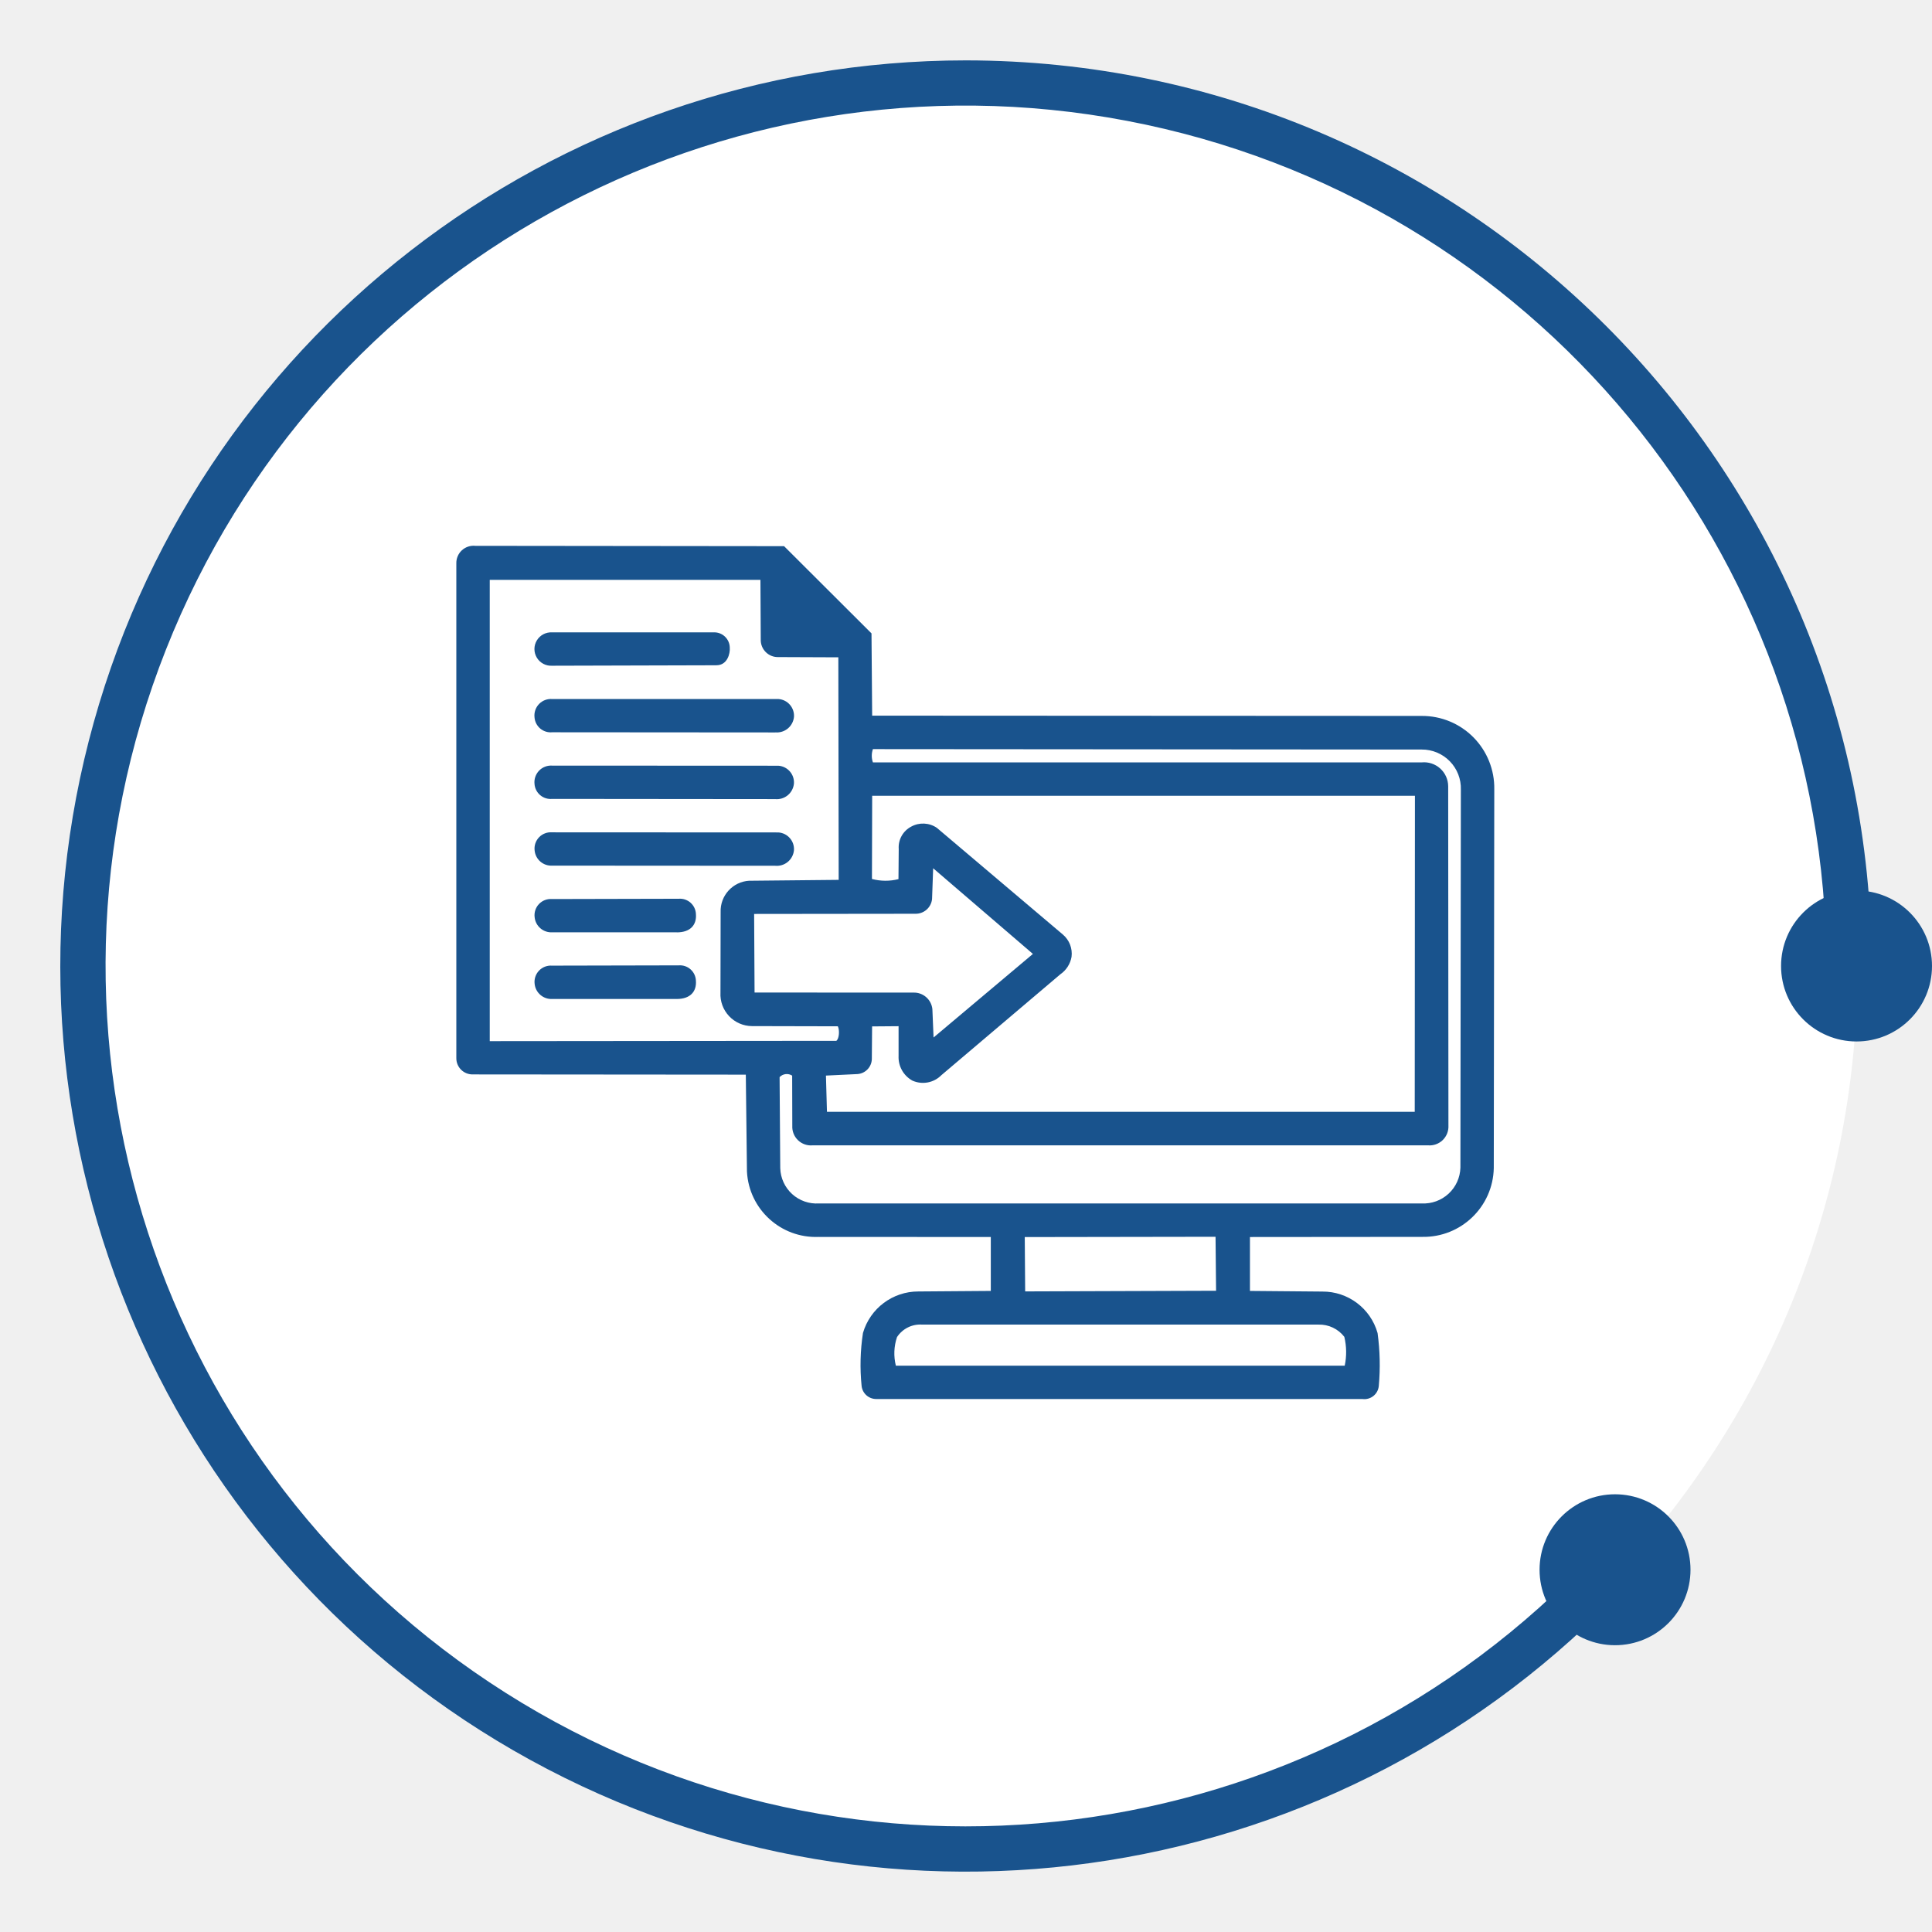
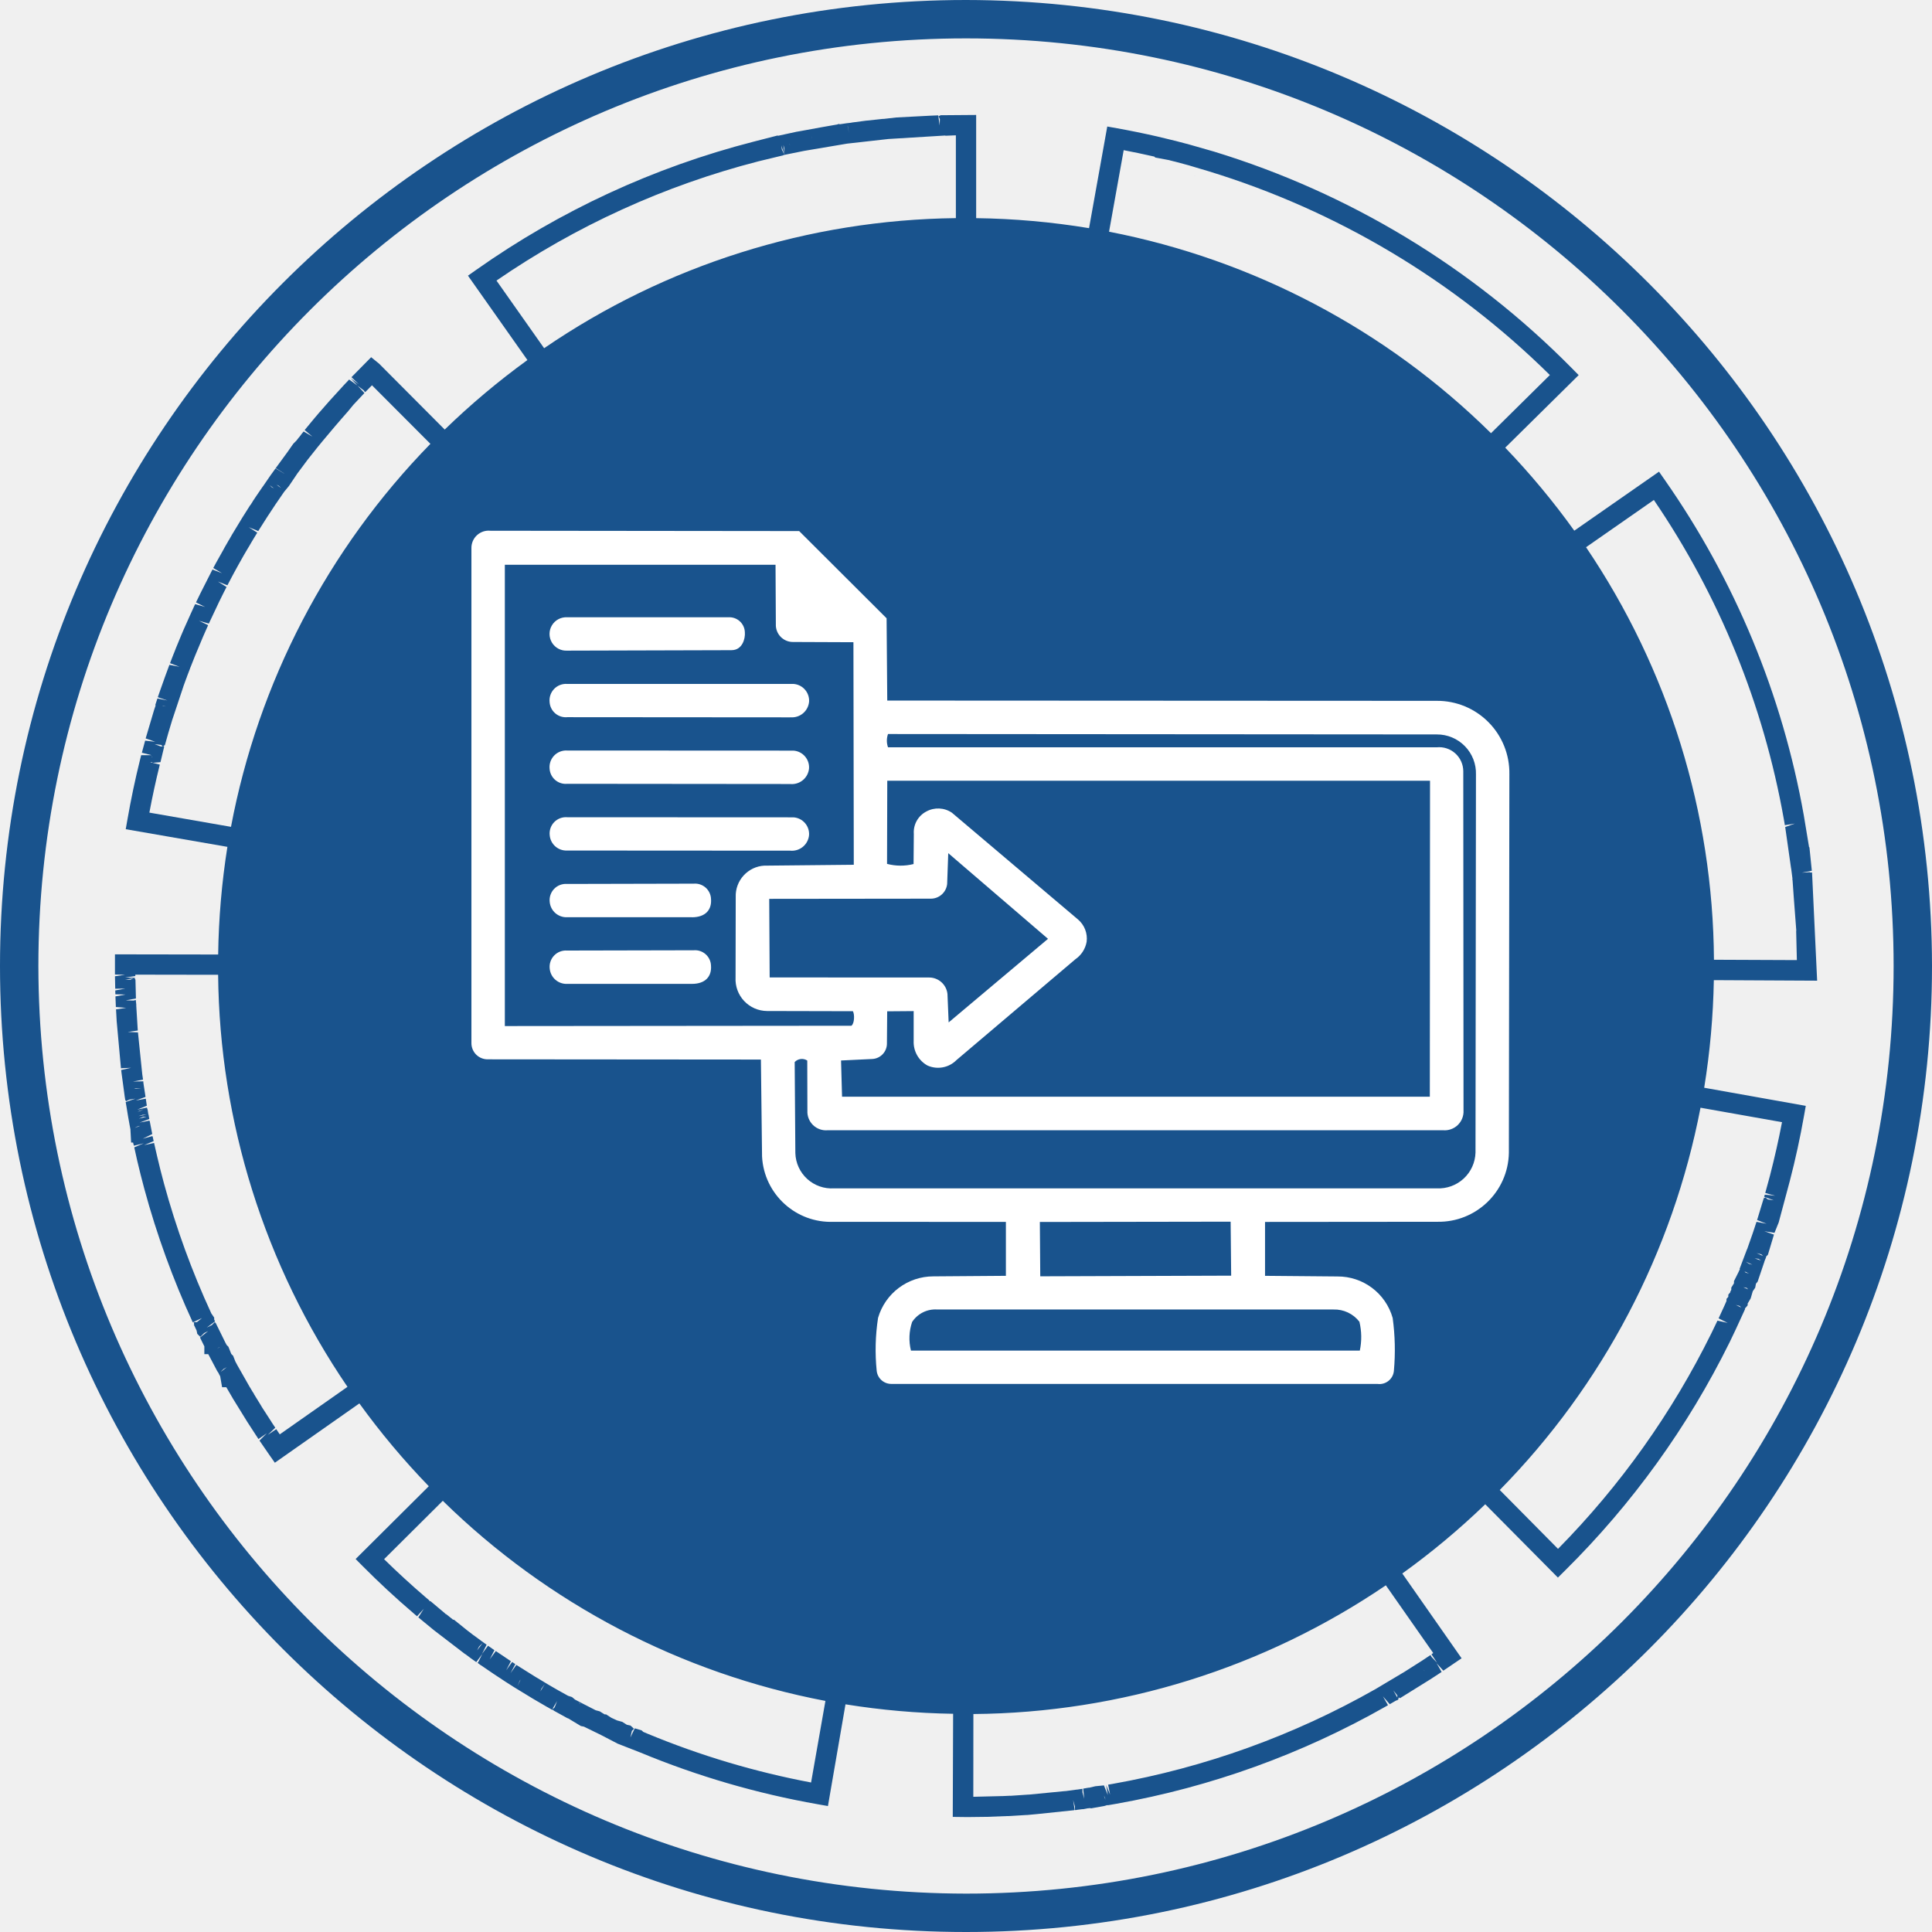
<svg xmlns="http://www.w3.org/2000/svg" width="128" height="128" viewBox="0 0 128 128">
  <defs>
    <clipPath id="clip-path">
-       <rect id="Rectángulo_456267" data-name="Rectángulo 456267" width="128" height="128" fill="none" />
+       <path id="Trazado_1031300" data-name="Trazado 1031300" d="M2.543,64A61.457,61.457,0,1,1,64,125.457,61.527,61.527,0,0,1,2.543,64M64,0a64,64,0,1,0,64,64A64.071,64.071,0,0,0,64,0Z" fill="#19538d" />
    </clipPath>
    <clipPath id="clip-path-2">
-       <rect id="Rectángulo_464494" data-name="Rectángulo 464494" width="68.767" height="56.526" fill="#19538d" />
+       <path id="Trazado_1031301" data-name="Trazado 1031301" d="M32.933,102.037h-.007Z" transform="translate(-32.926 -102.034)" fill="#19538d" />
+     </clipPath>
+     <clipPath id="clip-path-3">
+       <path id="Trazado_1031302" data-name="Trazado 1031302" d="M13.892,29.232v.035L14,29.128Z" transform="translate(-13.892 -29.128)" fill="#19538d" />
+     </clipPath>
+     <clipPath id="clip-path-4">
+       <path id="Trazado_1031303" data-name="Trazado 1031303" d="M5.943,60.755,5.938,60.7h0a.174.174,0,0,0,.005.055" transform="translate(-5.937 -60.7)" fill="#19538d" />
+     </clipPath>
+     <clipPath id="clip-path-5">
+       <path id="Trazado_1031304" data-name="Trazado 1031304" d="M107.924,54.341h0v0Z" transform="translate(-107.924 -54.311)" fill="#19538d" />
+     </clipPath>
+     <clipPath id="clip-path-6">
+       <path id="Trazado_1031305" data-name="Trazado 1031305" d="M9,42.927H9l.013-.046Z" transform="translate(-9.002 -42.882)" fill="#19538d" />
+     </clipPath>
+     <clipPath id="clip-path-7">
+       <path id="Trazado_1031306" data-name="Trazado 1031306" d="M70.389,8.864l-.034-.013h-.007c.013,0,.026.011.041.014" transform="translate(-70.348 -8.85)" fill="#19538d" />
+     </clipPath>
+     <clipPath id="clip-path-8">
+       <path id="Trazado_1031307" data-name="Trazado 1031307" d="M17.484,26.319h0v0Z" transform="translate(-17.484 -26.318)" fill="#19538d" />
+     </clipPath>
+     <clipPath id="clip-path-9">
+       <path id="Trazado_1031308" data-name="Trazado 1031308" d="M14.715,28.076a.67.67,0,0,0-.076.105l.045-.056.033-.049Z" transform="translate(-14.639 -28.076)" fill="#19538d" />
+     </clipPath>
+     <clipPath id="clip-path-10">
+       <path id="Trazado_1031309" data-name="Trazado 1031309" d="M13.917,88.659l-.009-.015ZM77.033,9.166,77.01,9.16l.023.007m-5.679,108.1-.021-.114.1.275Zm-32.727-5.316.044.021-.007.015Zm-1.132-.555-.017-.01.024.012Zm-.574-.2.013-.013-.006.017Zm-.387-.185.008-.009.1.045-.006.011Zm-1.7.31.259-.437-.161.414-.139.139Zm1.392-.456,0,0,.008,0,0,0Zm54.519-.241-.249-.446.264.33v.131Zm-56.687-.569.214-.286-.29.479Zm-1.449-.5.066-.1-.178.385-.008.009Zm59.914-.725,0-.01.049.073Zm-62.6-1.558.243-.242-.373.5Zm32.75,4.471A49.316,49.316,0,0,0,90,103.215l3.139,4.487-.117.083.374.561-.366-.382-.071-.13-.034.022,0,0-.523.349v0l-1.26.8-.006,0-1.818,1.084A54.557,54.557,0,0,1,71.9,116.371l-.3.052.132.662-.265-.639.114.664-.259-.639-.568.056-.4.095-.051,0-.356.063.07.67-.118-.424V116.7l-.065.006v0l-.3.046v-.005l-.737.1a.726.726,0,0,0-.093.005l-2.329.227c-.033,0-.061.008-.039,0l-1.226.083.118.661-.119-.667-.5.023-.041,0-1.9.047Zm-36.03-7.516-.238-.2c-.948-.812-1.879-1.665-2.774-2.543l3.889-3.868a49.436,49.436,0,0,0,25.35,13.258l-.95,5.405a54.729,54.729,0,0,1-10.819-3.226l-.3-.127-.106-.1-.455-.136-.291.608.1-.439.14-.14-.089-.076,0-.012-.149-.126-.239-.052-.3-.191-.343-.095v0l-.066-.03h0l-.33-.152-.334-.22h-.1l-.321-.2-.265-.071h0l-.989-.507v0l-.383-.2h0l-.2-.168-.259-.083h0l-.61-.34-.062-.033h0l-.621-.359h0l-.2-.12,0,0-.084-.051-.013-.009h0l-.546-.327a1.078,1.078,0,0,0-.127-.078l-1.139-.714,0,0-.031-.012-.381.542.318-.6-.212-.138-.394.547.313-.6-1-.674-.4.543.307-.6-.315-.222-.017-.01-.09-.063-.4.541.307-.608-.228-.161,0,0-.636-.47,0,.006-.311-.241h0l-.008-.006a.629.629,0,0,0-.082-.061l-.9-.725h-.07l0-.009-.362-.292h0l-.1-.076-.007.009-.093-.084,0,0-.925-.778h-.085ZM15.524,91.42l-.011-.025h0a.261.261,0,0,1,.013.031ZM13,88.878l.207-.113-.35.274h-.023Zm-.287-1.445h.02l-.169.113Zm100.765-2.651-.291-.146.251.07.1.1Zm.207-1.314.221.039.095.1Zm.162-.964-.087-.087.3.137Zm.222-.584-.222-.148.435.2Zm.367-.362.247.025.17.114Zm.128-.352.314.081.109.11Zm.981-.766,0,0c-.008.02-.017.04-.026.061Zm-.236-1.424.024,0h-.014ZM7.326,72.8l.15-.03-.331.129H7.128Zm.342-.63H7.9l-.518.129Zm-.028-.129H7.89l-.534.087Zm.042-.358-.235.117-.146.029ZM97.547,96.9a49.44,49.44,0,0,0,13.3-25.327l5.4.958c-.227,1.193-.5,2.385-.8,3.55l-.311,1.14.65.183-.681-.07-.04.139.635.234-.391-.058-.169-.139-.028.04-.051-.025-.03.083h-.006l-.429,1.407.628.245-.667-.126-.16.484,0,0-.1.3h0l-.211.6h0l-.147.424-.008,0-.5,1.323.031.013-.074.115H113.4l0,0-.335.669v.143l-.179.288v.141l-.064.127v.05l-.01,0-.123.147V84.1l-.12.14v.137l-.132.3h0l-.392.852.6.3-.674-.149-.406.841A55.008,55.008,0,0,1,101.407,100.8ZM7.187,70.277h.367l-.494.04Zm-.71-7.189L7.014,63l-.184.093Zm0-.138.672-.1v-.093l5.486.009a49.324,49.324,0,0,0,8.57,27.3l-4.486,3.148-.233-.345-.558.377.494-.473-.175-.263-.074-.111v-.006l-.626-.967,0,0-.075-.128.006.008-.467-.757v-.018l-.11-.167h0l-.134-.231a.151.151,0,0,0-.02-.031l0,.006-.827-1.454.006.012-.04-.072.017.026-.124-.228-.148-.381-.124-.124-.19-.476-.12-.121-.084-.159-.632-1.285,0,0-.067-.068-.2.2-.333.162.551-.411-.058-.121v-.131l-.187-.27A55,55,0,0,1,9.05,76.6c-.162-.6-.316-1.206-.459-1.821l-.2-.872-.658.145.631-.266-.064-.3H8.293l-.018-.032-.629.171.625-.307L8.1,72.442l-.021,0-.007-.012-.636.127.64-.239-.034-.182h0l-.012-.094-.108.014.1-.015,0-.029.006,0H8.012l-.047-.309-.041-.111.02-.008-.022,0-.009-.019-.632.134.63-.259-.067-.464-.662.118.644-.237-.137-.894h0l-.013-.139-.679.013.664-.125-.051-.347h0l-.286-2.783-.679-.029.667-.094-.1-1.64v-.083l-.031-.3-.153.038-.507-.014.669-.126-.031-1.234-.061-.12.056-.009-.066-.011-.018.007ZM8.119,48.677h.16v.04Zm.085-.333.075,0v.015Zm.622-.708-.4-.152.44.055.1.1ZM9,44.958l-.068-.031.244.062Zm1.159-.788.011-.031-.014.044,0-.013m101.582,17.6a49.34,49.34,0,0,0-8.474-27.331l4.493-3.13a54.383,54.383,0,0,1,8.607,21.13l.073.417.664-.109-.643.231.392,2.753,0-.03.092.711-.014,0,.019.108h0l.076,1.079.171,2.252-.01,0,.047,1.942ZM16.993,30.757l-.006.007Zm-.8-.287-.141-.142.279.207Zm.574.021-.268-.2.161.083.129.128Zm3.584-4.074-.01.012Zm2.477-2.708L26.7,27.59A49.438,49.438,0,0,0,13.488,52.964L8.08,52.022c.2-1.066.431-2.133.692-3.182L8.3,48.722l.516-.044.249-1.041H9.007l.062-.074.023,0h0l.013,0,.228-.808h0l.265-.886c.012-.03.022-.058.033-.095l.7-2.1,0-.008.2-.548h0l0,0A.516.516,0,0,0,10.574,43l.192-.5a.268.268,0,0,0,.012-.044.439.439,0,0,0,.041-.1c.026-.052.034-.071.029-.071l.257-.648h0l.533-1.274c.014-.031.025-.054.024-.054l0,0,.166-.377c.018-.036.031-.067.038-.085l.108-.244-.607-.291.653.186.69-1.462c.02-.036.034-.067.045-.089l.209-.424a.4.4,0,0,0,.03-.057l-.006.008.206-.4-.571-.361.628.249.309-.589h0l.137-.255h0l.13-.238h0l.153-.278h0l.127-.225h0l.251-.445h0l.212-.36h0l.141-.233h0l.141-.245h0l.09-.148.007-.013.209-.345h0l.072-.113-.566-.363.629.258.143-.227h0l.445-.7.007-.011.514-.779c.006-.011.014-.022.021-.033l0,0,.584-.85.317-.384.546-.809-.021.025.723-.97,0,0,.663-.835,0,0,.034-.04a.291.291,0,0,0,.05-.06l-.011.012.22-.268h0l.84-1,.407-.472c.036-.039.045-.056.044-.051l.35-.4a.332.332,0,0,0,.039-.042l0,0L21.6,25h0l.728-.776-.459-.493.418.321.076.111.038-.025.006,0ZM71.662,13.533l.969-5.4c.642.124,1.282.257,1.914.4l.115.026.063.062.855.16c.036.009.077.018.053.006a.746.746,0,0,0,.146.043l.135.035a.513.513,0,0,0,.079.018l0,0a.6.6,0,0,0,.1.025l.853.23v0l.066.02a.362.362,0,0,1-.065-.025h0l.094.034.219.065h0l.064.02v0l.908.269a55.178,55.178,0,0,1,22.637,13.51l-3.9,3.854a49.438,49.438,0,0,0-25.3-13.349M49.987,8.1l-.042-.28.2.6Zm.1-.312.068.225V8.39Zm.417-.028L50.49,7.7l.03.081Zm1.438-.523V7.225l.038.178Zm9.571-.088v5.486a49.329,49.329,0,0,0-27.279,8.619l-3.157-4.481a54.62,54.62,0,0,1,17.353-7.9l1.618-.391h0l.107-.044.009.017,0-.013.991-.2h0l.3-.061v0L54.307,7.7v0l2.753-.309.019,0L60.8,7.163l.035.014Zm-7.167-.585v-.05L54.433,7Zm6.16-.746-.141.07.088.185-.014.425-.095-.671-.53.022v0l-2.24.117-.836.095-.063,0-1.063.114-.026,0L54.64,6.3a.286.286,0,0,0-.07.015l-.262.031H54.3l-.479.071-.05-.024-.154.047-.017,0-1.064.187,0,0-1.349.247v0l-.2.035h-.012l-1.223.267-.066-.011-1.6.411a55.962,55.962,0,0,0-18.347,8.484l-.551.388,3.939,5.59a50.012,50.012,0,0,0-5.479,4.606L23.3,22.278l-.526-.428-1.281,1.3h0l-.017.02.006,0-.007.008.476.462-.545-.405.462.493-.554-.4a.522.522,0,0,0-.063.07l-.284.3h0l-.95,1.042h0l-.731.833h0l-.283.335h0l-.636.768.514.433L18.3,26.77l-.1.124-.017.021-.15.2c-.019.02-.039.04-.055.061l-.06.078h0l-.1.126,0,0-.2.2-.394.562,0,0L16.45,29.2l.546.341.021.021-.579-.344-.317.439a.507.507,0,0,0-.053.076l-.448.653,0,0-.031.039-.4.583h0l-.119.177c-.011.017-.022.036-.038.061l-.1.142.022-.03-.061.106h0l-.067.1h0l-.007.013.008,0-.026.035-.01,0-.068.1h0l-.486.768h0l-.653,1.077a.251.251,0,0,0-.029.047l-.184.326a.809.809,0,0,0-.083.137h0l-.234.407a.729.729,0,0,0-.068.128l-.5.892h0l-.173.322.579.344-.632-.243-.782,1.543h0l-.309.635.6.3-.658-.185-.088.19a.858.858,0,0,0-.038.087l-.169.37h0l-.458,1.022c-.009.021-.018.042-.028.067l-.152.355c-.008.019-.015.036-.021.053l0,0h0l-.277.669c-.007.014-.012.03-.018.043l-.141.361a.668.668,0,0,0-.036.085l-.236.609.629.239-.67-.13-.285.773a.2.2,0,0,0-.014.038l-.221.624h0l-.063.175h0l-.18.516h0l0,.023.631.214-.663-.134-.145.445H8.5l-.109.324h0l-.557,1.879.638.222L7.8,47.253l-.138.508h0l-.033.121h0l-.046.173.653.163h-.7l-.074.3c-.323,1.294-.6,2.62-.831,3.939l-.117.664L13.25,54.29a49.957,49.957,0,0,0-.612,7.133L5.8,61.412l0,1.339.673.013-.672.1.017.827.672-.013-.67.126.008.255.674.015-.67.125.026.63,0,.071.682.057-.669.1.04.715c0,.025,0,.044,0,.044v-.007l.287,3.15.674-.032-.66.149.024.2h0l.172,1.268h0l.035.269h0l.042.264H6.5l.033.067.219-.107.405-.064-.646.223.07.412h0l.041.257h0l.051.309h0l.1.557h0l.058.3-.006,0,.047.85H7l.055.21.653-.161-.629.269.2.9q.22.937.47,1.862a56.383,56.383,0,0,0,3.206,8.831l.612-.284-.335.27h-.214l.03.147-.022.018.183.39.045.222.2.2.254-.253.268-.13-.541.428.288.584v.515h.259l.572,1.083.01.021.1.152h0l.018.044,0,0,.09.168.126.723h.279l.411.705V90.8l.979,1.586h0l.585.9h0l.156.239.553-.384-.486.484q.31.462.631.917l.387.552,5.6-3.93a49.79,49.79,0,0,0,4.6,5.486l-4.848,4.823.476.479c1.066,1.073,2.186,2.112,3.335,3.093l.259.222.45-.5-.365.573,1.03.846v0l2.013,1.544c.033.026.082.06.082.052l.34.256.024.018.35.247.4-.542-.271.541-.047.047.225.168.009,0,.814.554a.558.558,0,0,0,.078.053l.649.427a.432.432,0,0,0,.044.03l.561.358a.087.087,0,0,0,.021.014l.024.014h0l.162.1v0l.769.468v0l.253.155h0l.145.086v0l.878.512.008,0a.841.841,0,0,0,.094.055l.212.12,0-.005.03.01.006-.011.064.051,0,.008.886.489.072.03,0-.006.844.509.2.04h0l1.13.552,1.109.577,1.5.586a56.031,56.031,0,0,0,11.766,3.429l.663.117L54.2,111.1a49.764,49.764,0,0,0,7.131.627l-.024,6.831.969.012,1.171-.014h.1l1.312-.051a.975.975,0,0,0,.109,0l.254-.013a.6.6,0,0,0,.09-.006l.839-.052.068,0,.658-.061h0l2.471-.258v-.006l.034-.011-.1-.652.121.428v.231l.058,0,.019,0,.078-.018h0l.343-.042h.06l.31-.06h.067l.073-.015.046.024.886-.157.22-.066.008.017.579-.1a55.875,55.875,0,0,0,17.828-6.436l.164-.094-.334-.584.451.518.353-.205h0l.1-.053.045,0,.078-.077-.006-.01.029-.029-.044-.045.079-.019.036.045,2.023-1.258,0,0,.557-.363,0,0,.067-.045a.963.963,0,0,0,.121-.076l-.338-.584.443.492,0,.01h0l0,0,1.216-.825-3.928-5.618a49.776,49.776,0,0,0,5.495-4.586l4.815,4.857.479-.475a56.391,56.391,0,0,0,10.9-15.123c.118-.242.236-.483.387-.81l.638-1.389-.023-.009.056-.082h.007l.127-.149v-.121l.2-.339.139-.476,0,0,.161-.233.05-.268.111-.132.418-1.238h0l.033-.087-.009,0,.115-.286h0l.01-.031-.021-.006.135-.136.4-1.335-.636-.222.672.108.279-.692.734-2.741c.37-1.416.686-2.87.942-4.319l.118-.662-6.731-1.2a50.03,50.03,0,0,0,.639-7.129l6.844.035-.337-7.166-.129,0-.022-.022-.524.033.66-.128-.158-1.548-.031-.029v-.024L117.69,52.2a55.773,55.773,0,0,0-9.207-22.214l-.385-.553-5.613,3.91a49.988,49.988,0,0,0-4.576-5.5l4.866-4.807-.473-.479A56.55,56.55,0,0,0,78.618,8.228l-1.79-.512a.5.5,0,0,0-.053-.011L76.753,7.7l-.55-.145a.89.89,0,0,0-.087-.024l-1.265-.306q-1.311-.3-2.645-.541l-.663-.118L70.336,13.3a49.831,49.831,0,0,0-7.479-.663V5.8Z" transform="translate(-5.798 -5.797)" fill="#19538d" />
+     </clipPath>
+     <clipPath id="clip-path-11">
+       <rect id="Rectángulo_464494" data-name="Rectángulo 464494" width="68.767" height="56.526" fill="#fff" />
    </clipPath>
  </defs>
-   <g id="Grupo_1179908" data-name="Grupo 1179908" transform="translate(511.746 8527) rotate(180)">
-     <path id="Trazado_999622" data-name="Trazado 999622" d="M59.07,0A59.07,59.07,0,1,1,0,59.07,59.071,59.071,0,0,1,59.07,0" transform="translate(388.676 8403.93)" fill="#fff" />
-     <g id="Grupo_1179902" data-name="Grupo 1179902" transform="translate(383.746 8399)">
-       <g id="Grupo_1179905" data-name="Grupo 1179905" clip-path="url(#clip-path)">
-         <path id="Trazado_999618" data-name="Trazado 999618" d="M64,0A64,64,0,1,1,0,64,64,64,0,0,1,64,0" fill="none" />
-         <path id="Trazado_999619" data-name="Trazado 999619" d="M5,59a5,5,0,1,1-5,5,5,5,0,0,1,5-5" fill="#19538d" />
-         <path id="Trazado_999620" data-name="Trazado 999620" d="M21,19a5,5,0,1,1-5,5,5,5,0,0,1,5-5" fill="#19538d" />
-         <path id="Trazado_999621" data-name="Trazado 999621" d="M64,124A60.068,60.068,0,0,1,4,64H7A57,57,0,1,0,22.408,25.024L20.22,22.972A60,60,0,1,1,64,124" fill="#19538d" />
-         <rect id="Rectángulo_456268" data-name="Rectángulo 456268" width="128" height="128" fill="none" />
-         <rect id="Rectángulo_456269" data-name="Rectángulo 456269" width="128" height="128" fill="none" />
+   <g id="Grupo_1212078" data-name="Grupo 1212078" transform="translate(-1274.059 -7095)">
+     <g id="Grupo_1180190" data-name="Grupo 1180190" transform="translate(1274.059 7095)">
+       <g id="Grupo_1180171" data-name="Grupo 1180171" transform="translate(0 0)">
+         <g id="Grupo_1180170" data-name="Grupo 1180170" clip-path="url(#clip-path)">
+           <path id="Trazado_1031398" data-name="Trazado 1031398" d="M.273.273H181.292V181.291H.272Z" transform="translate(-64.385 64) rotate(-45)" fill="#19538d" />
+         </g>
+       </g>
+       <g id="Grupo_1180173" data-name="Grupo 1180173" transform="translate(37.039 112.569)">
+         <g id="Grupo_1180172" data-name="Grupo 1180172" clip-path="url(#clip-path-2)">
+           <rect id="Rectángulo_458951" data-name="Rectángulo 458951" width="0.007" height="0.007" transform="translate(-0.001 0.001) rotate(-45)" fill="#19538d" />
+         </g>
+       </g>
+       <g id="Grupo_1180175" data-name="Grupo 1180175" transform="translate(18.244 32.762)">
+         <g id="Grupo_1180174" data-name="Grupo 1180174" clip-path="url(#clip-path-3)">
+           <rect id="Rectángulo_458952" data-name="Rectángulo 458952" width="0.174" height="0.174" transform="matrix(0.707, -0.707, 0.707, 0.707, -0.07, 0.07)" fill="#19538d" />
+         </g>
+       </g>
+       <g id="Grupo_1180177" data-name="Grupo 1180177" transform="translate(7.797 68.279)">
+         <g id="Grupo_1180176" data-name="Grupo 1180176" clip-path="url(#clip-path-4)">
+           <rect id="Rectángulo_458953" data-name="Rectángulo 458953" width="0.044" height="0.044" transform="translate(-0.028 0.028) rotate(-45.002)" fill="#19538d" />
+         </g>
+       </g>
+       <g id="Grupo_1180179" data-name="Grupo 1180179" transform="translate(120.303 61.094)">
+         <g id="Grupo_1180178" data-name="Grupo 1180178" clip-path="url(#clip-path-5)">
+           <path id="Trazado_1031310" data-name="Trazado 1031310" d="M0,0l.02,0,0,.02L0,.023Z" transform="translate(-0.015 0.015) rotate(-45.009)" fill="#19538d" />
+         </g>
+       </g>
+       <g id="Grupo_1180181" data-name="Grupo 1180181" transform="translate(11.822 48.237)">
+         <g id="Grupo_1180180" data-name="Grupo 1180180" clip-path="url(#clip-path-6)">
+           <rect id="Rectángulo_458955" data-name="Rectángulo 458955" width="0.042" height="0.042" transform="translate(-0.023 0.023) rotate(-44.999)" fill="#19538d" />
+         </g>
+       </g>
+       <g id="Grupo_1180183" data-name="Grupo 1180183" transform="translate(79.133 11.622)">
+         <g id="Grupo_1180182" data-name="Grupo 1180182" clip-path="url(#clip-path-7)">
+           <rect id="Rectángulo_458956" data-name="Rectángulo 458956" width="0.039" height="0.039" transform="matrix(0.707, -0.707, 0.707, 0.707, -0.007, 0.007)" fill="#19538d" />
+         </g>
+       </g>
+       <g id="Grupo_1180185" data-name="Grupo 1180185" transform="translate(22.961 29.606)">
+         <g id="Grupo_1180184" data-name="Grupo 1180184" clip-path="url(#clip-path-8)">
+           <rect id="Rectángulo_458957" data-name="Rectángulo 458957" width="0.003" height="0.003" transform="matrix(0.706, -0.708, 0.708, 0.706, -0.001, 0.001)" fill="#19538d" />
+         </g>
+       </g>
+       <g id="Grupo_1180187" data-name="Grupo 1180187" transform="translate(19.225 31.58)">
+         <g id="Grupo_1180186" data-name="Grupo 1180186" clip-path="url(#clip-path-9)">
+           <rect id="Rectángulo_458958" data-name="Rectángulo 458958" width="0.129" height="0.129" transform="translate(-0.053 0.053) rotate(-45)" fill="#19538d" />
+         </g>
+       </g>
+       <g id="Grupo_1180189" data-name="Grupo 1180189" transform="translate(7.614 7.613)">
+         <g id="Grupo_1180188" data-name="Grupo 1180188" clip-path="url(#clip-path-10)">
+           <path id="Trazado_1031399" data-name="Trazado 1031399" d="M.273.273H159.759V159.759H.272Z" transform="translate(-56.773 56.388) rotate(-45)" fill="#19538d" />
+         </g>
      </g>
    </g>
-     <g id="Grupo_1211848" data-name="Grupo 1211848" transform="translate(481.513 8490.837) rotate(180)">
-       <g id="Grupo_1211847" data-name="Grupo 1211847" clip-path="url(#clip-path-2)">
-         <path id="Trazado_1274677" data-name="Trazado 1274677" d="M60.039,56.525H27.818a.971.971,0,0,1-.968-.869,13.863,13.863,0,0,1,.091-3.507A3.814,3.814,0,0,1,30.61,49.4l4.8-.036,0-3.572-11.412-.006a4.57,4.57,0,0,1-4.743-4.328l-.076-6.423L1.083,35.02A1.07,1.07,0,0,1,0,33.937V1.164A1.141,1.141,0,0,1,1.259,0L21.714.022,27.506,5.8l.044,5.451,36.412.018a4.78,4.78,0,0,1,4.805,4.858l-.033,25.094A4.655,4.655,0,0,1,64,45.783l-11.421.01v3.571l4.794.042a3.776,3.776,0,0,1,3.662,2.75,15.5,15.5,0,0,1,.081,3.5.961.961,0,0,1-1.076.871M19.408,22.189l5.924-.059L25.309,7.386,21.341,7.37A1.131,1.131,0,0,1,20.169,6.19l-.021-3.937H2.214l0,30.563,22.96-.021c.2-.139.225-.736.1-.963l-5.691-.013A2.105,2.105,0,0,1,17.5,29.6l.011-5.331a2.01,2.01,0,0,1,1.9-2.082M22.25,35.1a.657.657,0,0,0-.833.1l.044,6.035a2.409,2.409,0,0,0,2.565,2.333H63.959a2.443,2.443,0,0,0,2.564-2.369l.03-25.042a2.58,2.58,0,0,0-2.6-2.662L27.6,13.468a1.319,1.319,0,0,0,0,.88H63.953a1.6,1.6,0,0,1,1.76,1.579L65.729,38.4a1.251,1.251,0,0,1-1.362,1.318H23.615a1.235,1.235,0,0,1-1.356-1.295ZM29.3,31.825l-1.754.014-.018,2.17a1.024,1.024,0,0,1-.955.988l-2.085.1.067,2.4,38.942,0,.013-20.936-35.959,0-.015,5.51a3.516,3.516,0,0,0,1.757.011l.017-1.993a1.549,1.549,0,0,1,.829-1.488,1.624,1.624,0,0,1,1.695.081l8.354,7.073a1.663,1.663,0,0,1,.572,1.476,1.776,1.776,0,0,1-.745,1.157l-7.878,6.681a1.716,1.716,0,0,1-1.923.361A1.774,1.774,0,0,1,29.3,33.8Zm.992-2.226a1.223,1.223,0,0,1,1.247,1.09l.079,1.885L38.2,27.037l-6.609-5.676-.073,2.045a1.089,1.089,0,0,1-1.108.97l-10.68.012.029,5.207ZM50.335,49.353,50.3,45.776l-12.64.02.027,3.6Zm8.523,4.966a4.342,4.342,0,0,0-.026-1.913,2.088,2.088,0,0,0-1.719-.811H30.867a1.84,1.84,0,0,0-1.671.828,3.364,3.364,0,0,0-.076,1.894Z" transform="translate(0 0)" fill="#19538d" />
-         <path id="Trazado_1274678" data-name="Trazado 1274678" d="M39.383,48.163l-14.776-.011a1.072,1.072,0,0,1-1.172-.992,1.093,1.093,0,0,1,1.17-1.211l14.989,0a1.113,1.113,0,0,1,1.032,1.175,1.14,1.14,0,0,1-1.242,1.035" transform="translate(-18.255 -35.8)" fill="#19538d" />
-         <path id="Trazado_1274679" data-name="Trazado 1274679" d="M39.382,68.142l-14.774-.014a1.07,1.07,0,0,1-1.173-.99A1.1,1.1,0,0,1,24.6,65.923l14.993.007a1.111,1.111,0,0,1,1.03,1.178,1.142,1.142,0,0,1-1.242,1.035" transform="translate(-18.255 -51.362)" fill="#19538d" />
-         <path id="Trazado_1274680" data-name="Trazado 1274680" d="M39.4,88.139,24.622,88.13a1.108,1.108,0,0,1-1.158-1,1.078,1.078,0,0,1,1.157-1.206l14.994.007a1.109,1.109,0,0,1,1.03,1.178A1.14,1.14,0,0,1,39.4,88.139" transform="translate(-18.276 -66.943)" fill="#19538d" />
-         <path id="Trazado_1274681" data-name="Trazado 1274681" d="M35.493,28.134l-10.889.03a1.107,1.107,0,1,1,0-2.21H35.4a1.027,1.027,0,0,1,.972,1c.036.411-.165,1.177-.878,1.179" transform="translate(-18.256 -20.221)" fill="#19538d" />
-         <path id="Trazado_1274682" data-name="Trazado 1274682" d="M32.877,108.07H24.612a1.112,1.112,0,0,1-1.152-1,1.074,1.074,0,0,1,1.151-1.205l8.39-.019a1.058,1.058,0,0,1,1.145,1.021c.053.7-.354,1.206-1.269,1.206" transform="translate(-18.272 -82.464)" fill="#19538d" />
-         <path id="Trazado_1274683" data-name="Trazado 1274683" d="M32.875,128.063H24.611a1.115,1.115,0,0,1-1.152-1,1.079,1.079,0,0,1,1.15-1.209L33,125.836a1.058,1.058,0,0,1,1.144,1.022c.051.694-.355,1.205-1.269,1.205" transform="translate(-18.271 -98.041)" fill="#19538d" />
+     <g id="Grupo_1212079" data-name="Grupo 1212079" transform="translate(1305.292 7130.163)">
+       <g id="Grupo_1211847" data-name="Grupo 1211847" clip-path="url(#clip-path-11)">
+         <path id="Trazado_1274677" data-name="Trazado 1274677" d="M60.039,56.525H27.818a.971.971,0,0,1-.968-.869,13.863,13.863,0,0,1,.091-3.507A3.814,3.814,0,0,1,30.61,49.4l4.8-.036,0-3.572-11.412-.006a4.57,4.57,0,0,1-4.743-4.328l-.076-6.423L1.083,35.02A1.07,1.07,0,0,1,0,33.937V1.164A1.141,1.141,0,0,1,1.259,0L21.714.022,27.506,5.8l.044,5.451,36.412.018a4.78,4.78,0,0,1,4.805,4.858l-.033,25.094A4.655,4.655,0,0,1,64,45.783l-11.421.01v3.571l4.794.042a3.776,3.776,0,0,1,3.662,2.75,15.5,15.5,0,0,1,.081,3.5.961.961,0,0,1-1.076.871M19.408,22.189l5.924-.059L25.309,7.386,21.341,7.37A1.131,1.131,0,0,1,20.169,6.19l-.021-3.937H2.214l0,30.563,22.96-.021c.2-.139.225-.736.1-.963l-5.691-.013A2.105,2.105,0,0,1,17.5,29.6l.011-5.331a2.01,2.01,0,0,1,1.9-2.082M22.25,35.1a.657.657,0,0,0-.833.1l.044,6.035a2.409,2.409,0,0,0,2.565,2.333H63.959a2.443,2.443,0,0,0,2.564-2.369l.03-25.042a2.58,2.58,0,0,0-2.6-2.662L27.6,13.468a1.319,1.319,0,0,0,0,.88H63.953a1.6,1.6,0,0,1,1.76,1.579L65.729,38.4a1.251,1.251,0,0,1-1.362,1.318H23.615a1.235,1.235,0,0,1-1.356-1.295ZM29.3,31.825l-1.754.014-.018,2.17a1.024,1.024,0,0,1-.955.988l-2.085.1.067,2.4,38.942,0,.013-20.936-35.959,0-.015,5.51a3.516,3.516,0,0,0,1.757.011l.017-1.993a1.549,1.549,0,0,1,.829-1.488,1.624,1.624,0,0,1,1.695.081l8.354,7.073a1.663,1.663,0,0,1,.572,1.476,1.776,1.776,0,0,1-.745,1.157l-7.878,6.681a1.716,1.716,0,0,1-1.923.361A1.774,1.774,0,0,1,29.3,33.8Zm.992-2.226a1.223,1.223,0,0,1,1.247,1.09l.079,1.885L38.2,27.037l-6.609-5.676-.073,2.045a1.089,1.089,0,0,1-1.108.97l-10.68.012.029,5.207ZM50.335,49.353,50.3,45.776l-12.64.02.027,3.6Zm8.523,4.966a4.342,4.342,0,0,0-.026-1.913,2.088,2.088,0,0,0-1.719-.811H30.867a1.84,1.84,0,0,0-1.671.828,3.364,3.364,0,0,0-.076,1.894Z" transform="translate(0 0)" fill="#fff" />
+         <path id="Trazado_1274678" data-name="Trazado 1274678" d="M39.383,48.163l-14.776-.011a1.072,1.072,0,0,1-1.172-.992,1.093,1.093,0,0,1,1.17-1.211l14.989,0a1.113,1.113,0,0,1,1.032,1.175,1.14,1.14,0,0,1-1.242,1.035" transform="translate(-18.255 -35.8)" fill="#fff" />
+         <path id="Trazado_1274679" data-name="Trazado 1274679" d="M39.382,68.142l-14.774-.014a1.07,1.07,0,0,1-1.173-.99A1.1,1.1,0,0,1,24.6,65.923l14.993.007a1.111,1.111,0,0,1,1.03,1.178,1.142,1.142,0,0,1-1.242,1.035" transform="translate(-18.255 -51.362)" fill="#fff" />
+         <path id="Trazado_1274680" data-name="Trazado 1274680" d="M39.4,88.139,24.622,88.13a1.108,1.108,0,0,1-1.158-1,1.078,1.078,0,0,1,1.157-1.206l14.994.007a1.109,1.109,0,0,1,1.03,1.178A1.14,1.14,0,0,1,39.4,88.139" transform="translate(-18.276 -66.943)" fill="#fff" />
+         <path id="Trazado_1274681" data-name="Trazado 1274681" d="M35.493,28.134l-10.889.03a1.107,1.107,0,1,1,0-2.21H35.4a1.027,1.027,0,0,1,.972,1c.036.411-.165,1.177-.878,1.179" transform="translate(-18.256 -20.221)" fill="#fff" />
+         <path id="Trazado_1274682" data-name="Trazado 1274682" d="M32.877,108.07H24.612a1.112,1.112,0,0,1-1.152-1,1.074,1.074,0,0,1,1.151-1.205l8.39-.019a1.058,1.058,0,0,1,1.145,1.021c.053.7-.354,1.206-1.269,1.206" transform="translate(-18.272 -82.464)" fill="#fff" />
+         <path id="Trazado_1274683" data-name="Trazado 1274683" d="M32.875,128.063H24.611a1.115,1.115,0,0,1-1.152-1,1.079,1.079,0,0,1,1.15-1.209L33,125.836a1.058,1.058,0,0,1,1.144,1.022c.051.694-.355,1.205-1.269,1.205" transform="translate(-18.271 -98.041)" fill="#fff" />
      </g>
    </g>
  </g>
</svg>
